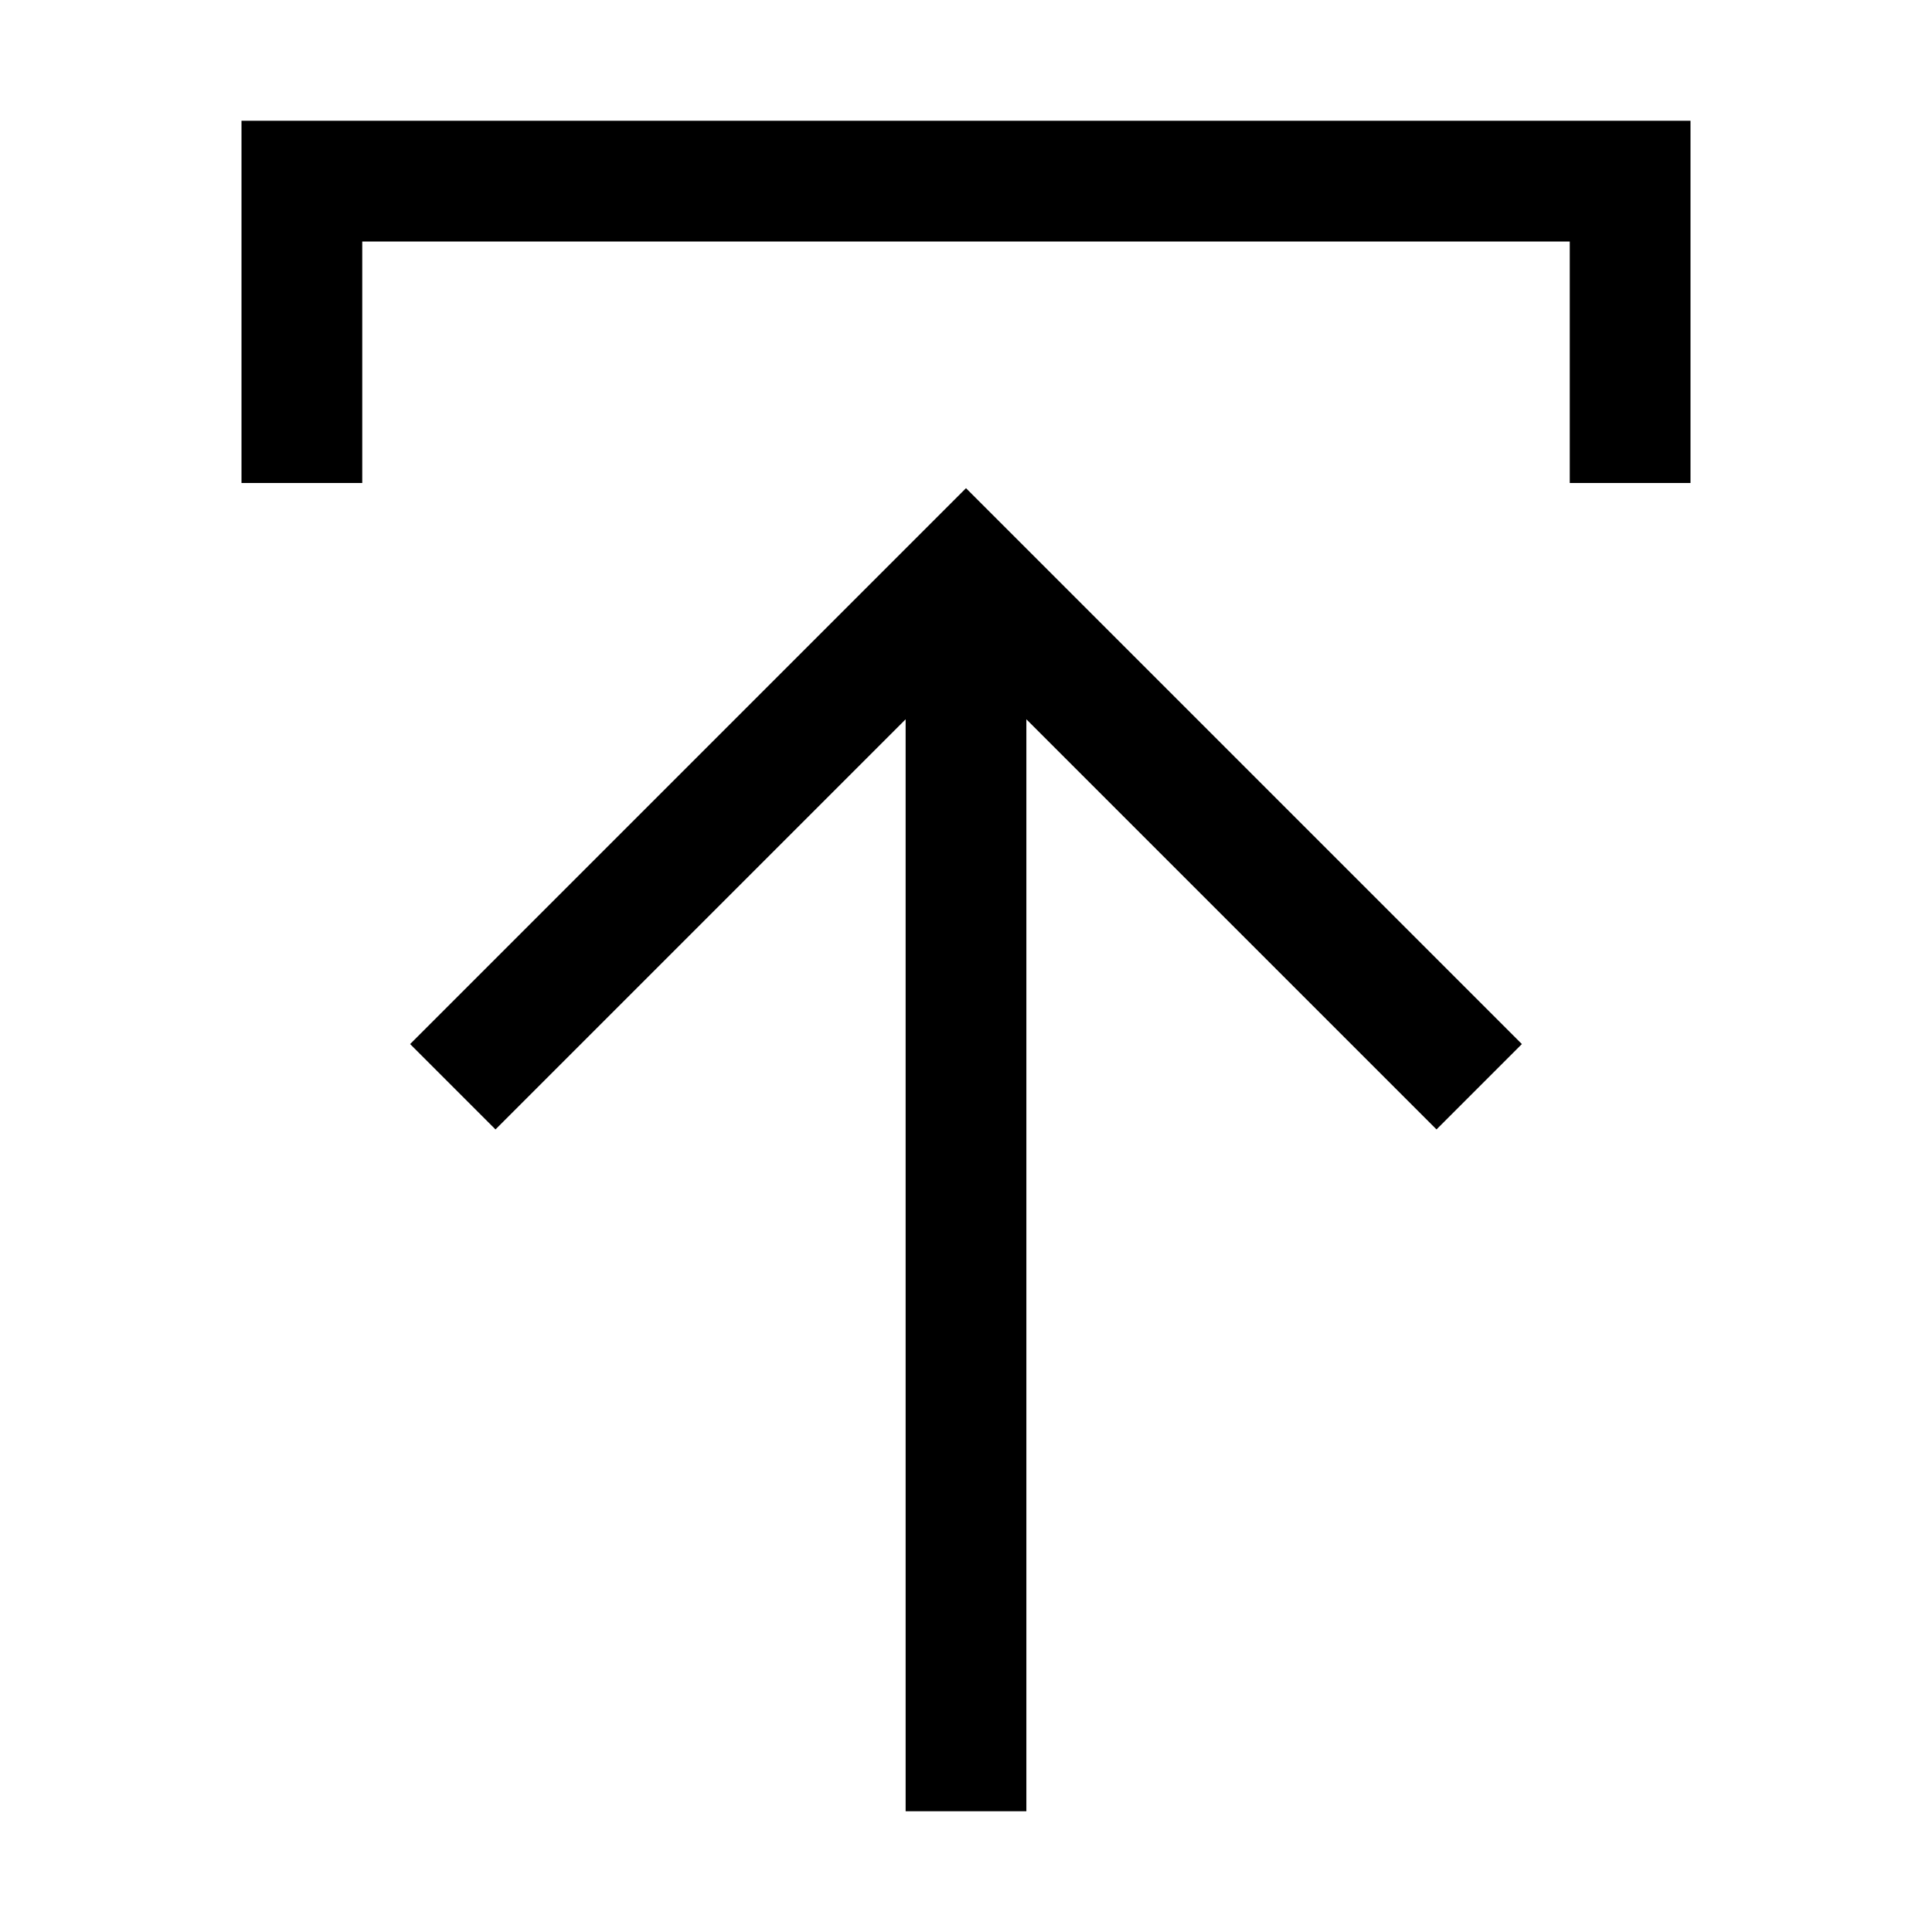
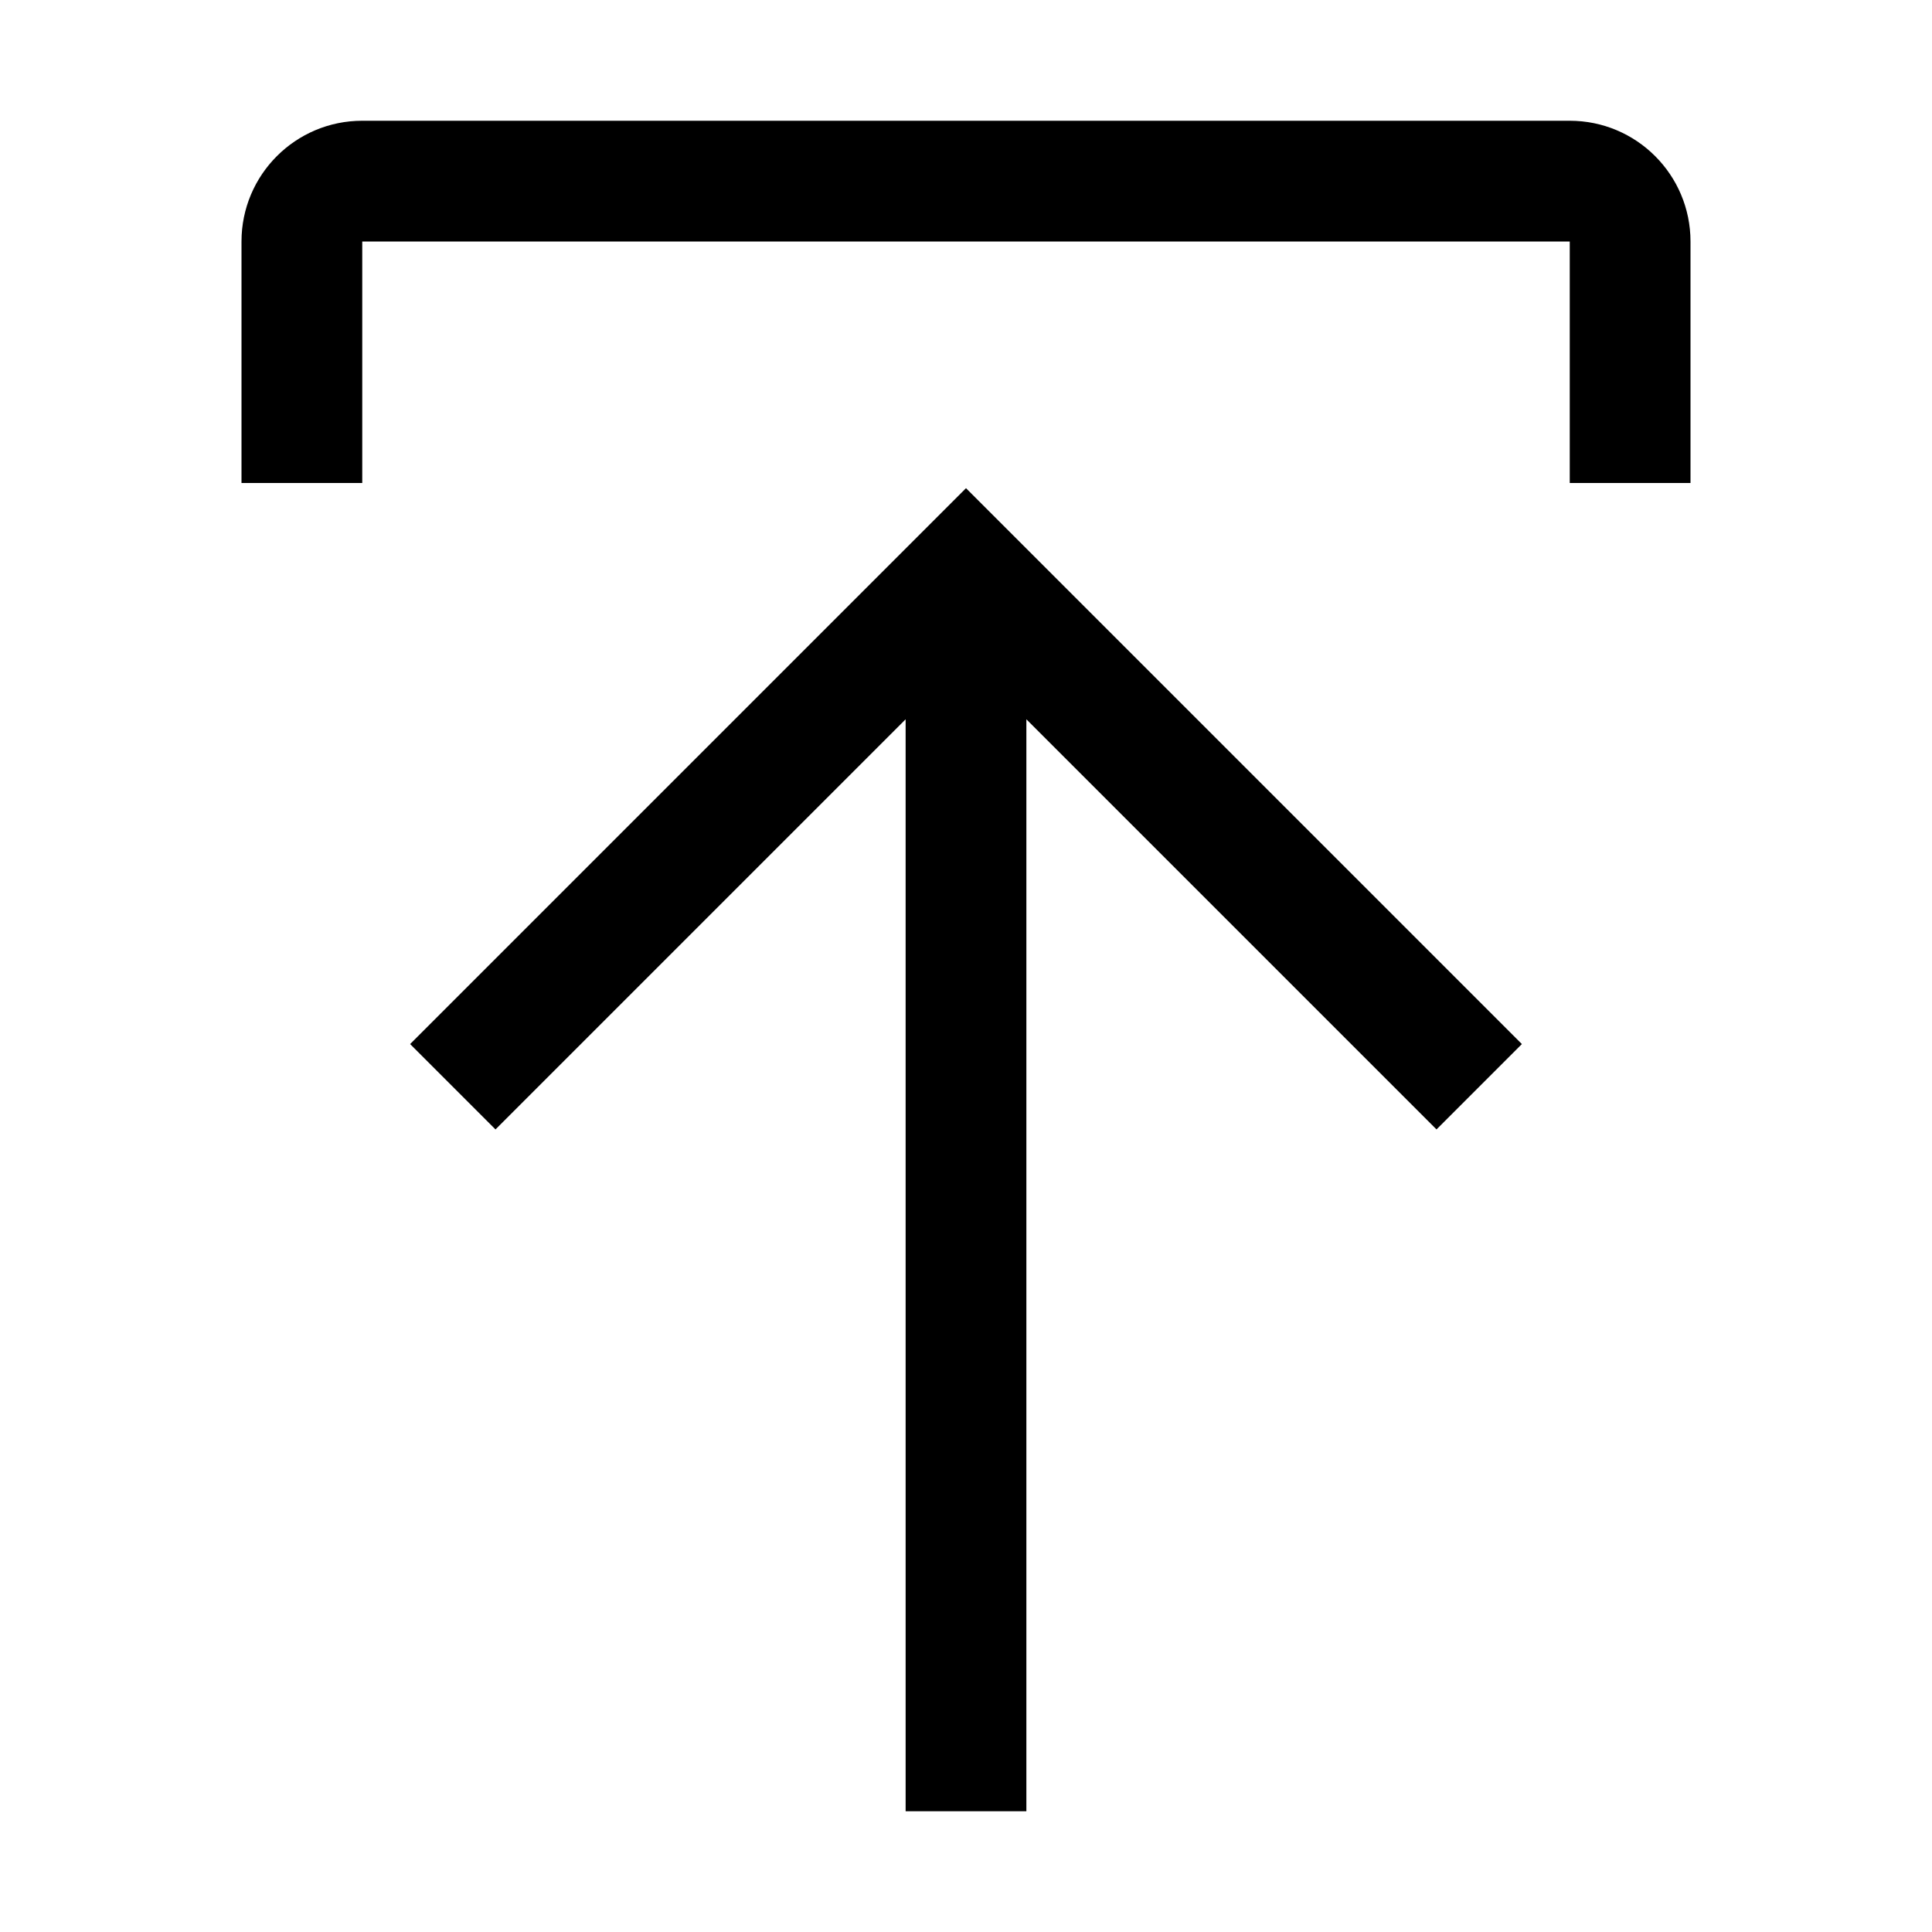
<svg xmlns="http://www.w3.org/2000/svg" viewBox="0 0 32 32">
-   <path fill-rule="evenodd" d="M17 11.914V30h-2V11.914l-6.793 6.793-1.414-1.414 8.5-8.5.707-.707.707.707 8.5 8.5-1.414 1.414L17 11.914zM28 3v5h-2V4H6v4H4V2h24v1z" />
+   <path fill-rule="evenodd" d="M17 11.914V30h-2V11.914l-6.793 6.793-1.414-1.414 8.5-8.5.707-.707.707.707 8.5 8.5-1.414 1.414L17 11.914zM28 4v4h-2V4H6v4H4V4a2 2 0 012-2h20a2 2 0 012 2z" />
</svg>
